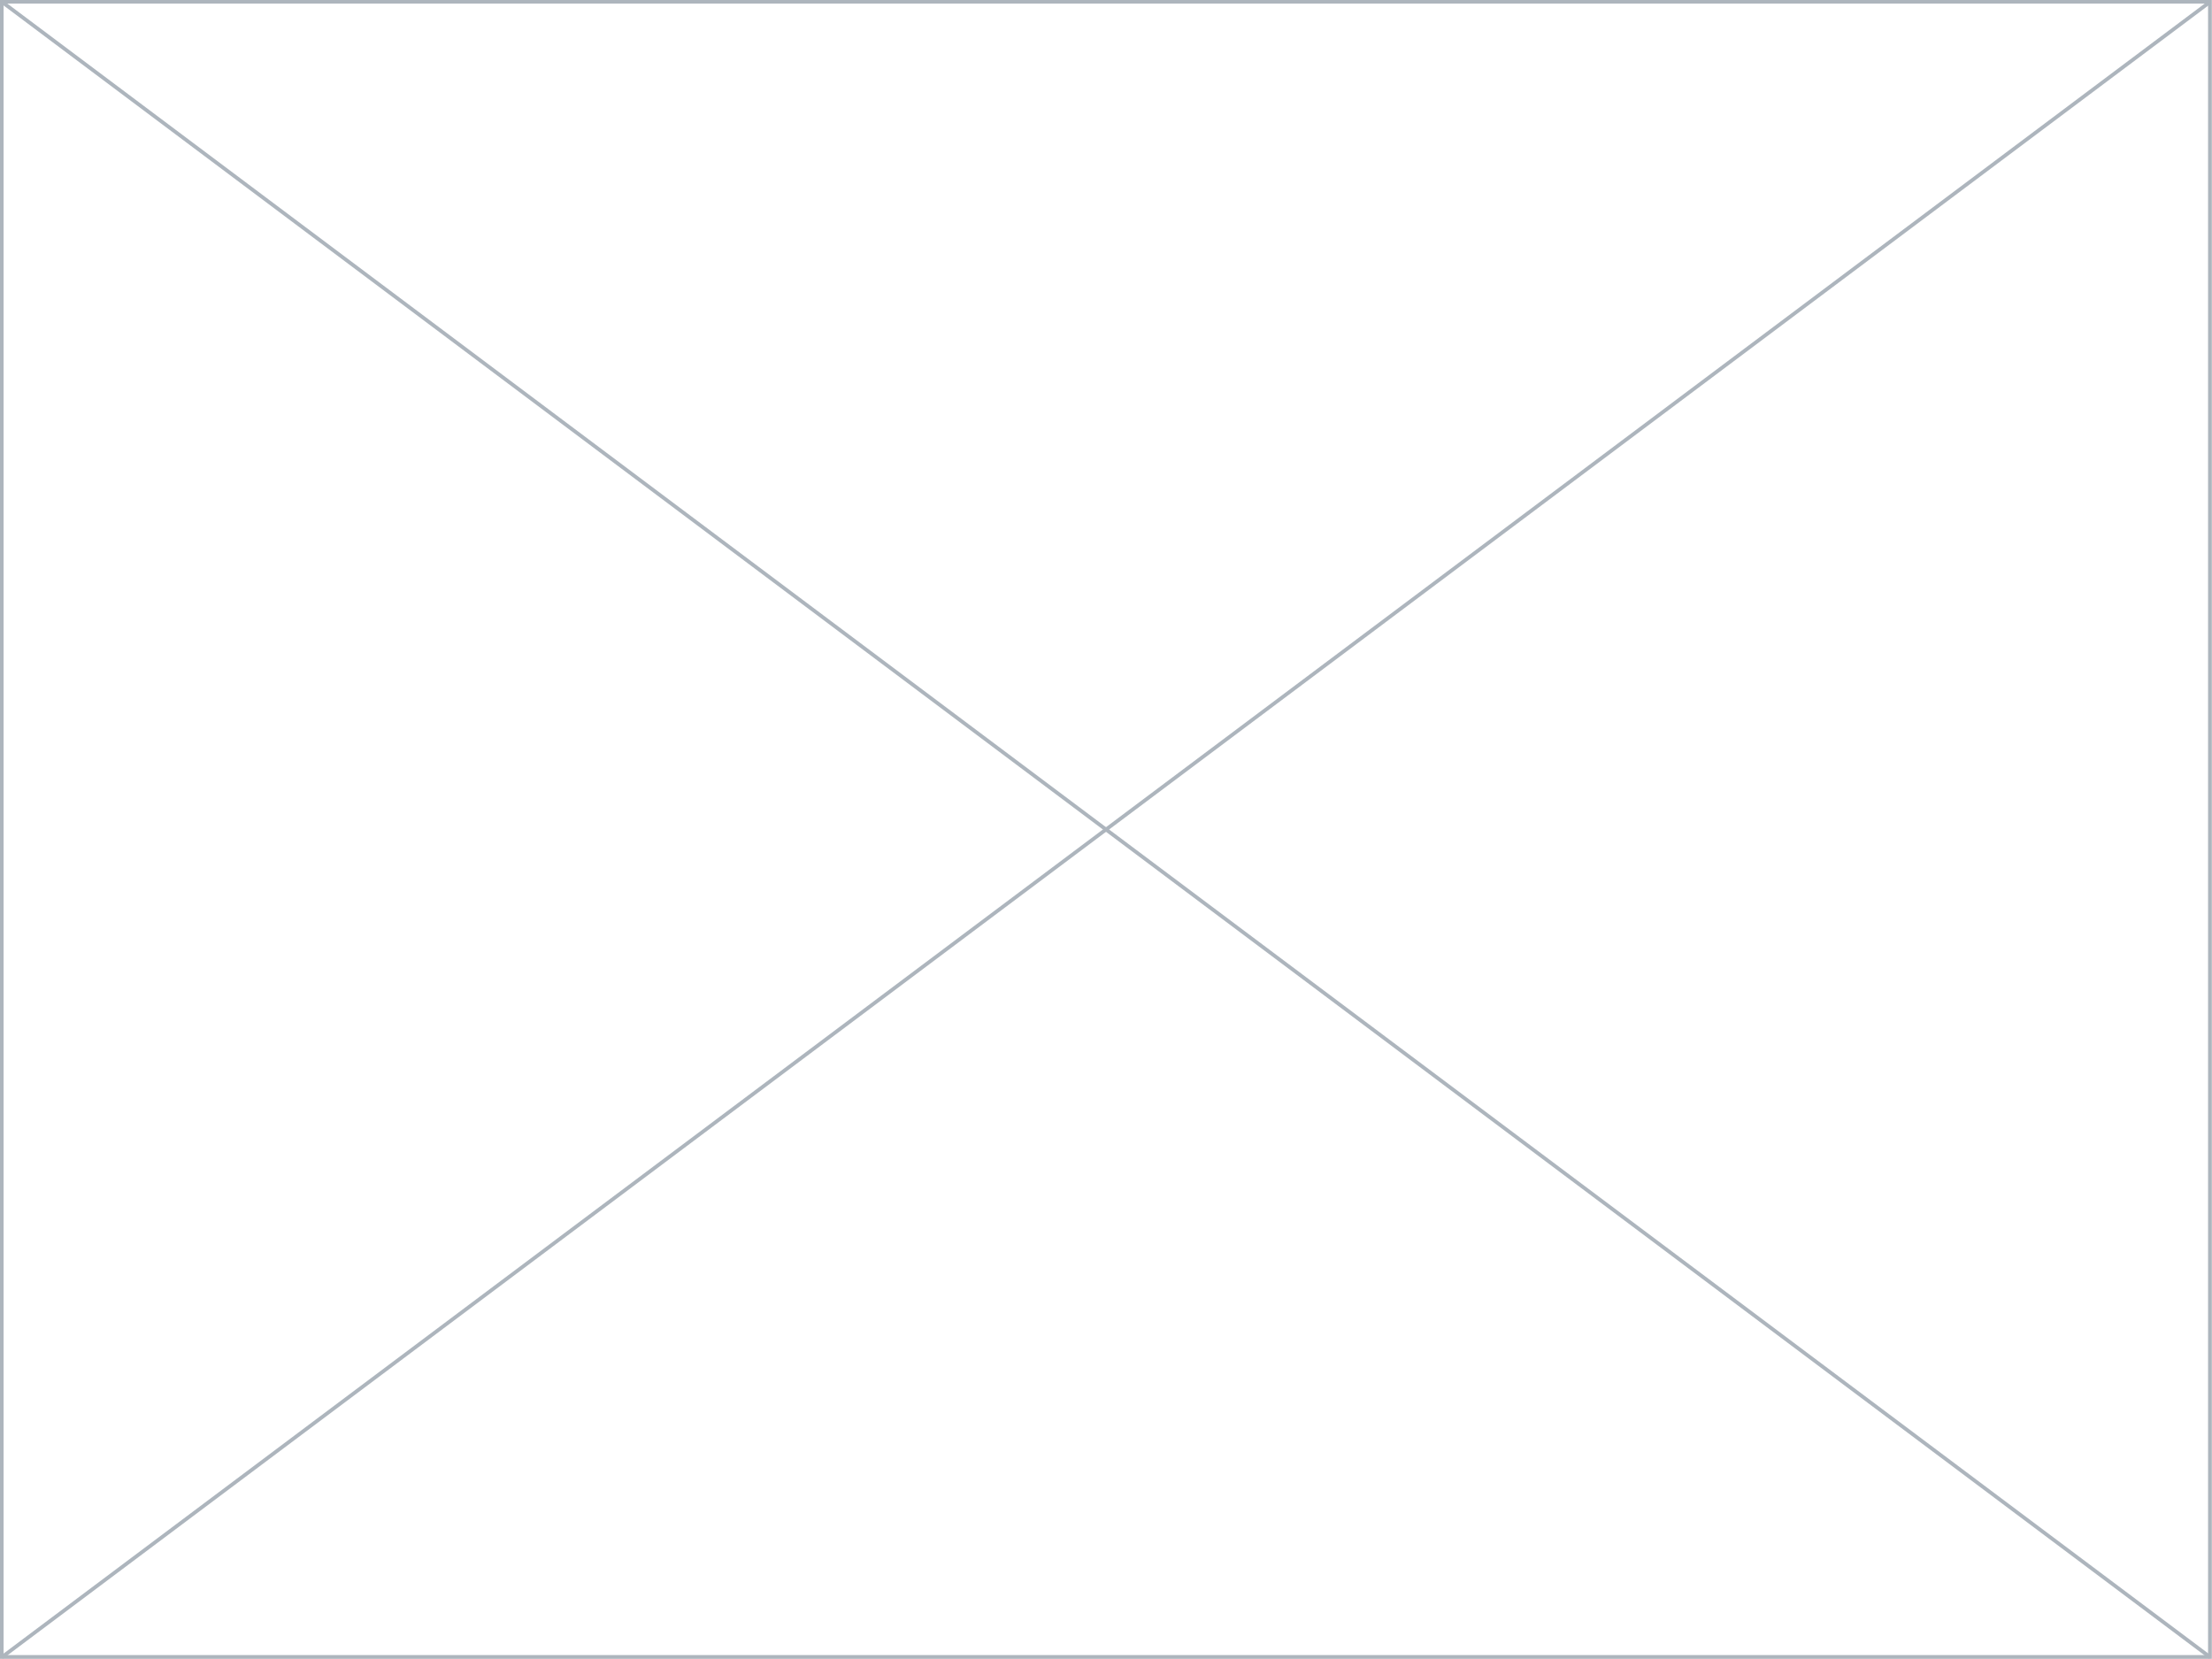
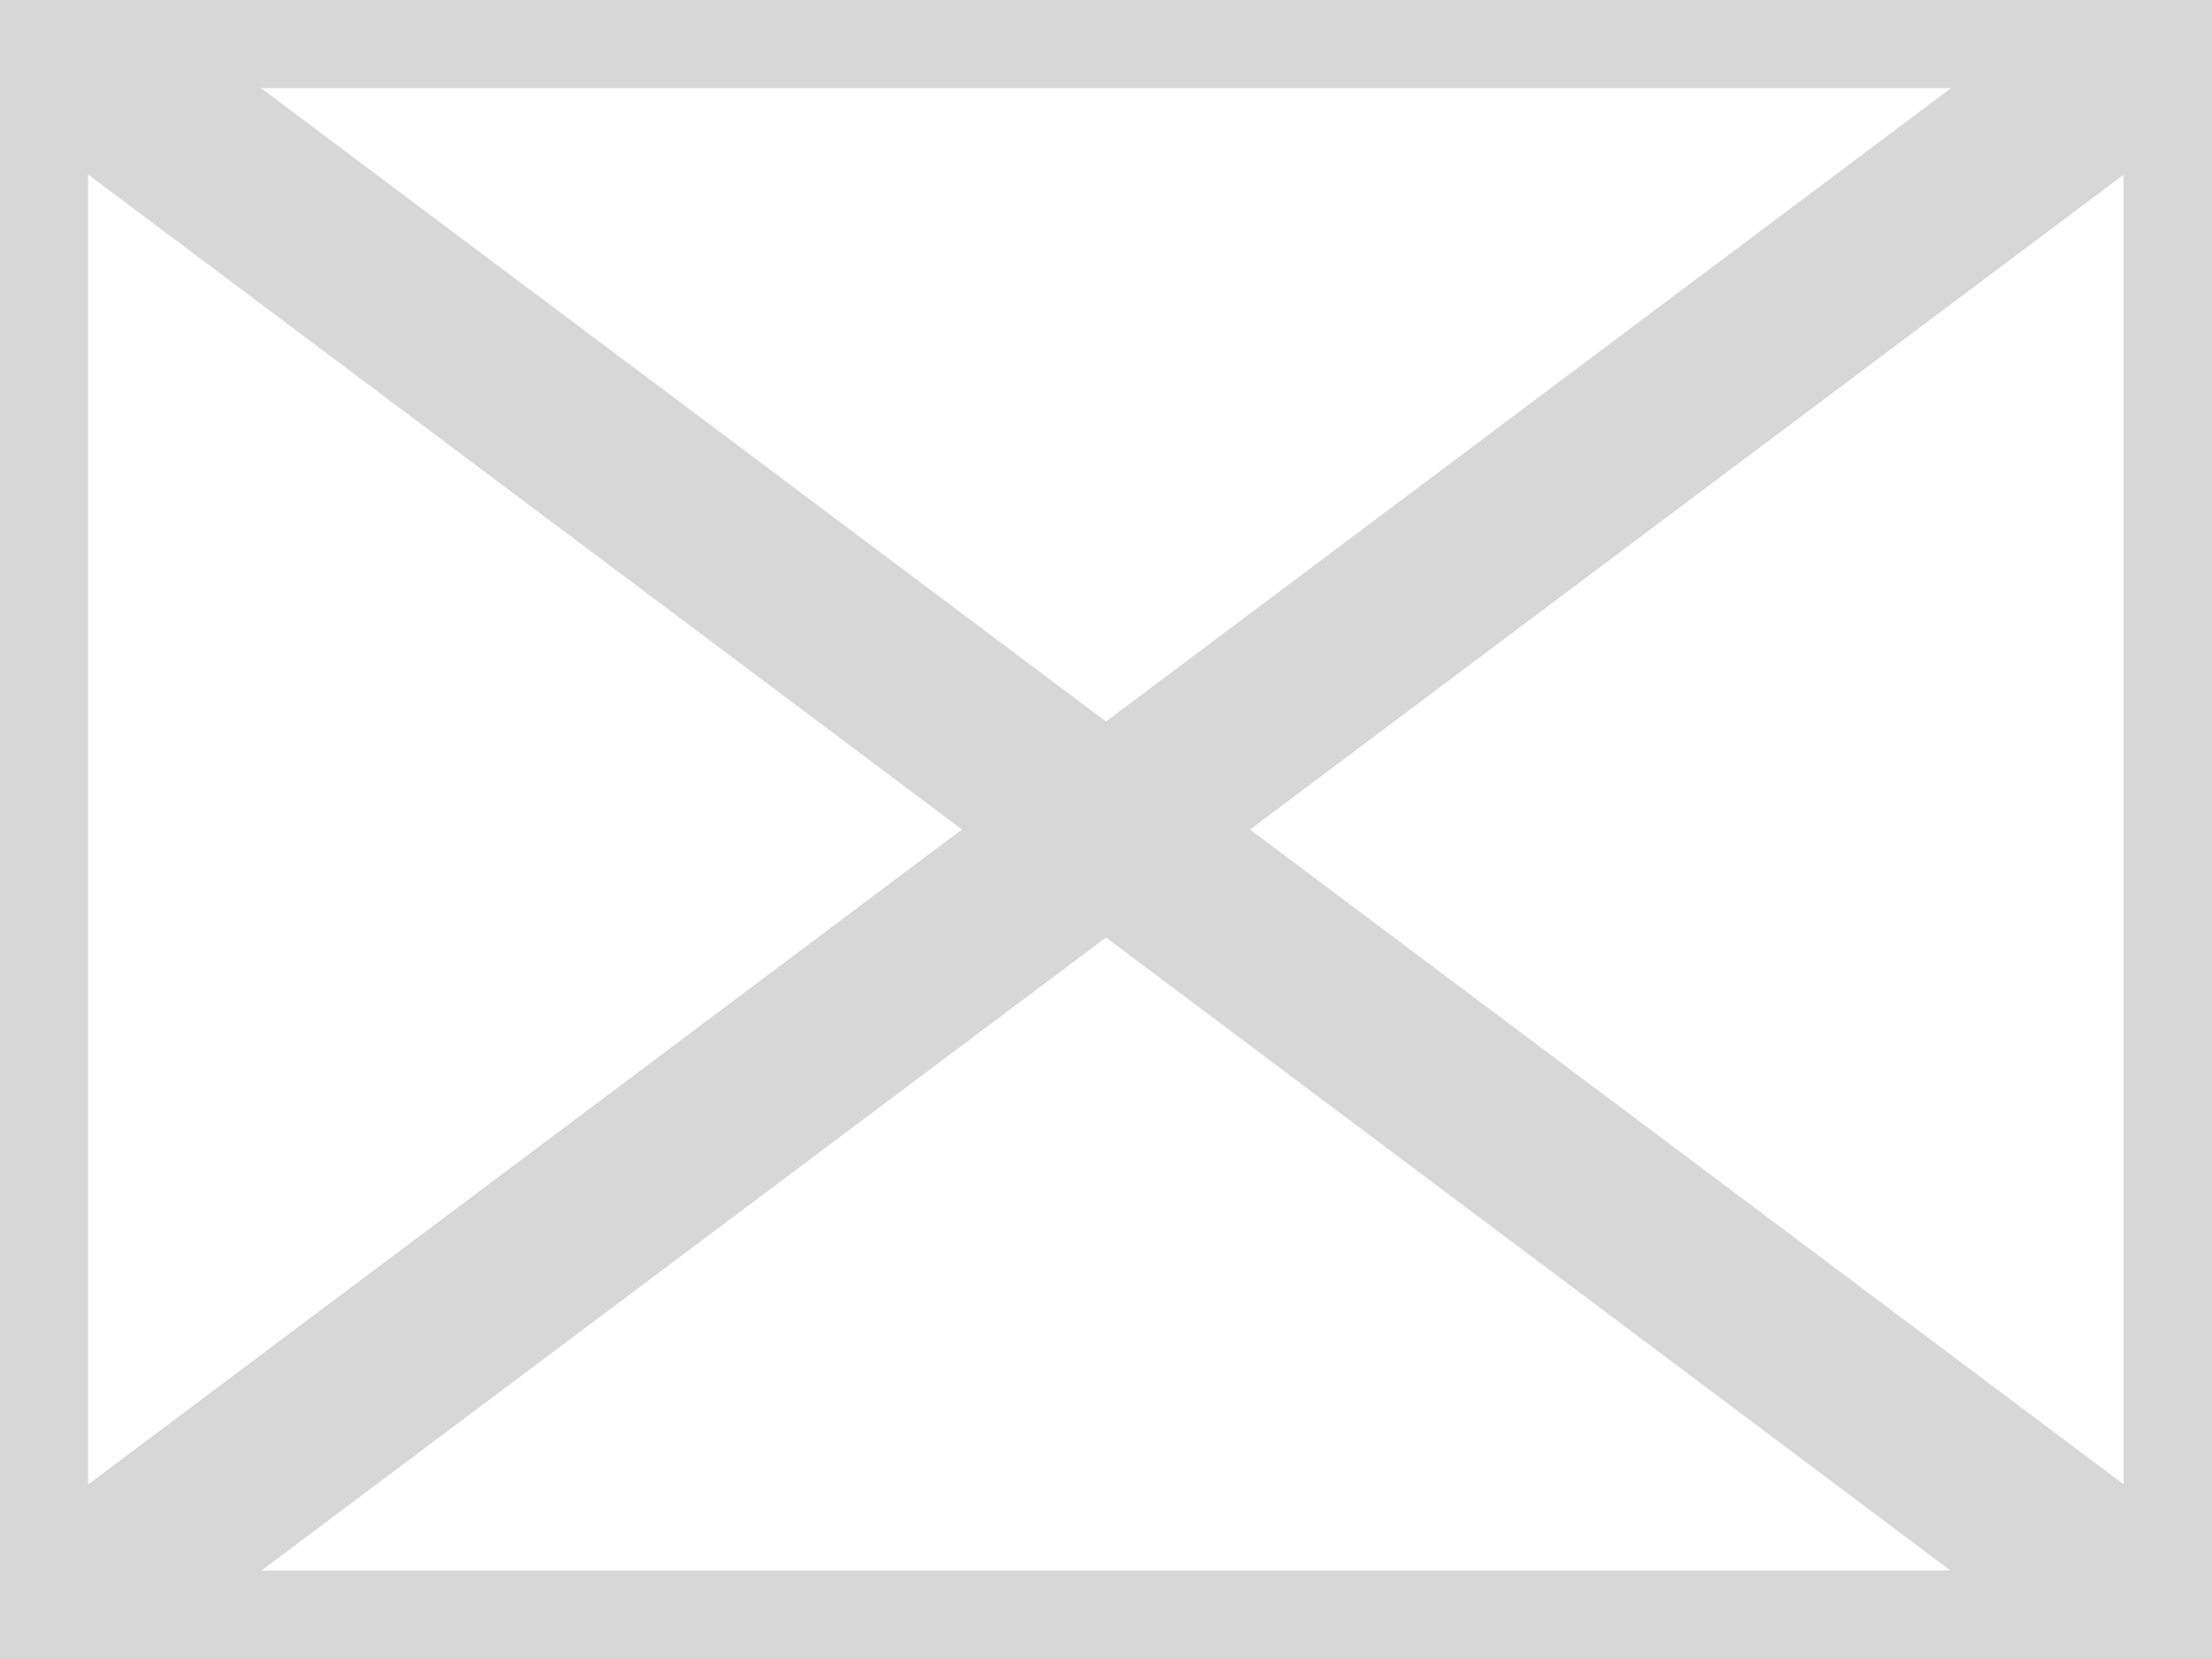
<svg xmlns="http://www.w3.org/2000/svg" id="flag-icons-zz" viewBox="0 0 640 480">
-   <path id="rect27" d="M.5.5h638.9v478.9H.5z" style="fill:#fff;fill-opacity:1;fill-rule:evenodd;stroke:#adb5bd;stroke-width:1.08;stroke-opacity:1" />
-   <path id="path2797" d="m.5.5 639 479" style="fill:none;stroke:#adb5bd;stroke-width:1.08px;stroke-linecap:butt;stroke-linejoin:miter;stroke-opacity:1" />
-   <path id="path2799" d="m639.5.5-639 479" style="fill:none;stroke:#adb5bd;stroke-width:1.08px;stroke-linecap:butt;stroke-linejoin:miter;stroke-opacity:1" />
+   <path id="rect27" d="M.5.5h638.9v478.9H.5z" style="fill:#fff;fill-opacity:1;fill-rule:evenodd;stroke:rgb(215, 215, 215);stroke-width:50px;stroke-opacity:1" />
+   <path id="path2797" d="m.5.5 639 479" style="fill:none;stroke:rgb(215, 215, 215);stroke-width:50px;stroke-linecap:butt;stroke-linejoin:miter;stroke-opacity:1" />
+   <path id="path2799" d="m639.5.5-639 479" style="fill:none;stroke:rgb(215, 215, 215);stroke-width:50px;stroke-linecap:butt;stroke-linejoin:miter;stroke-opacity:1" />
</svg>
